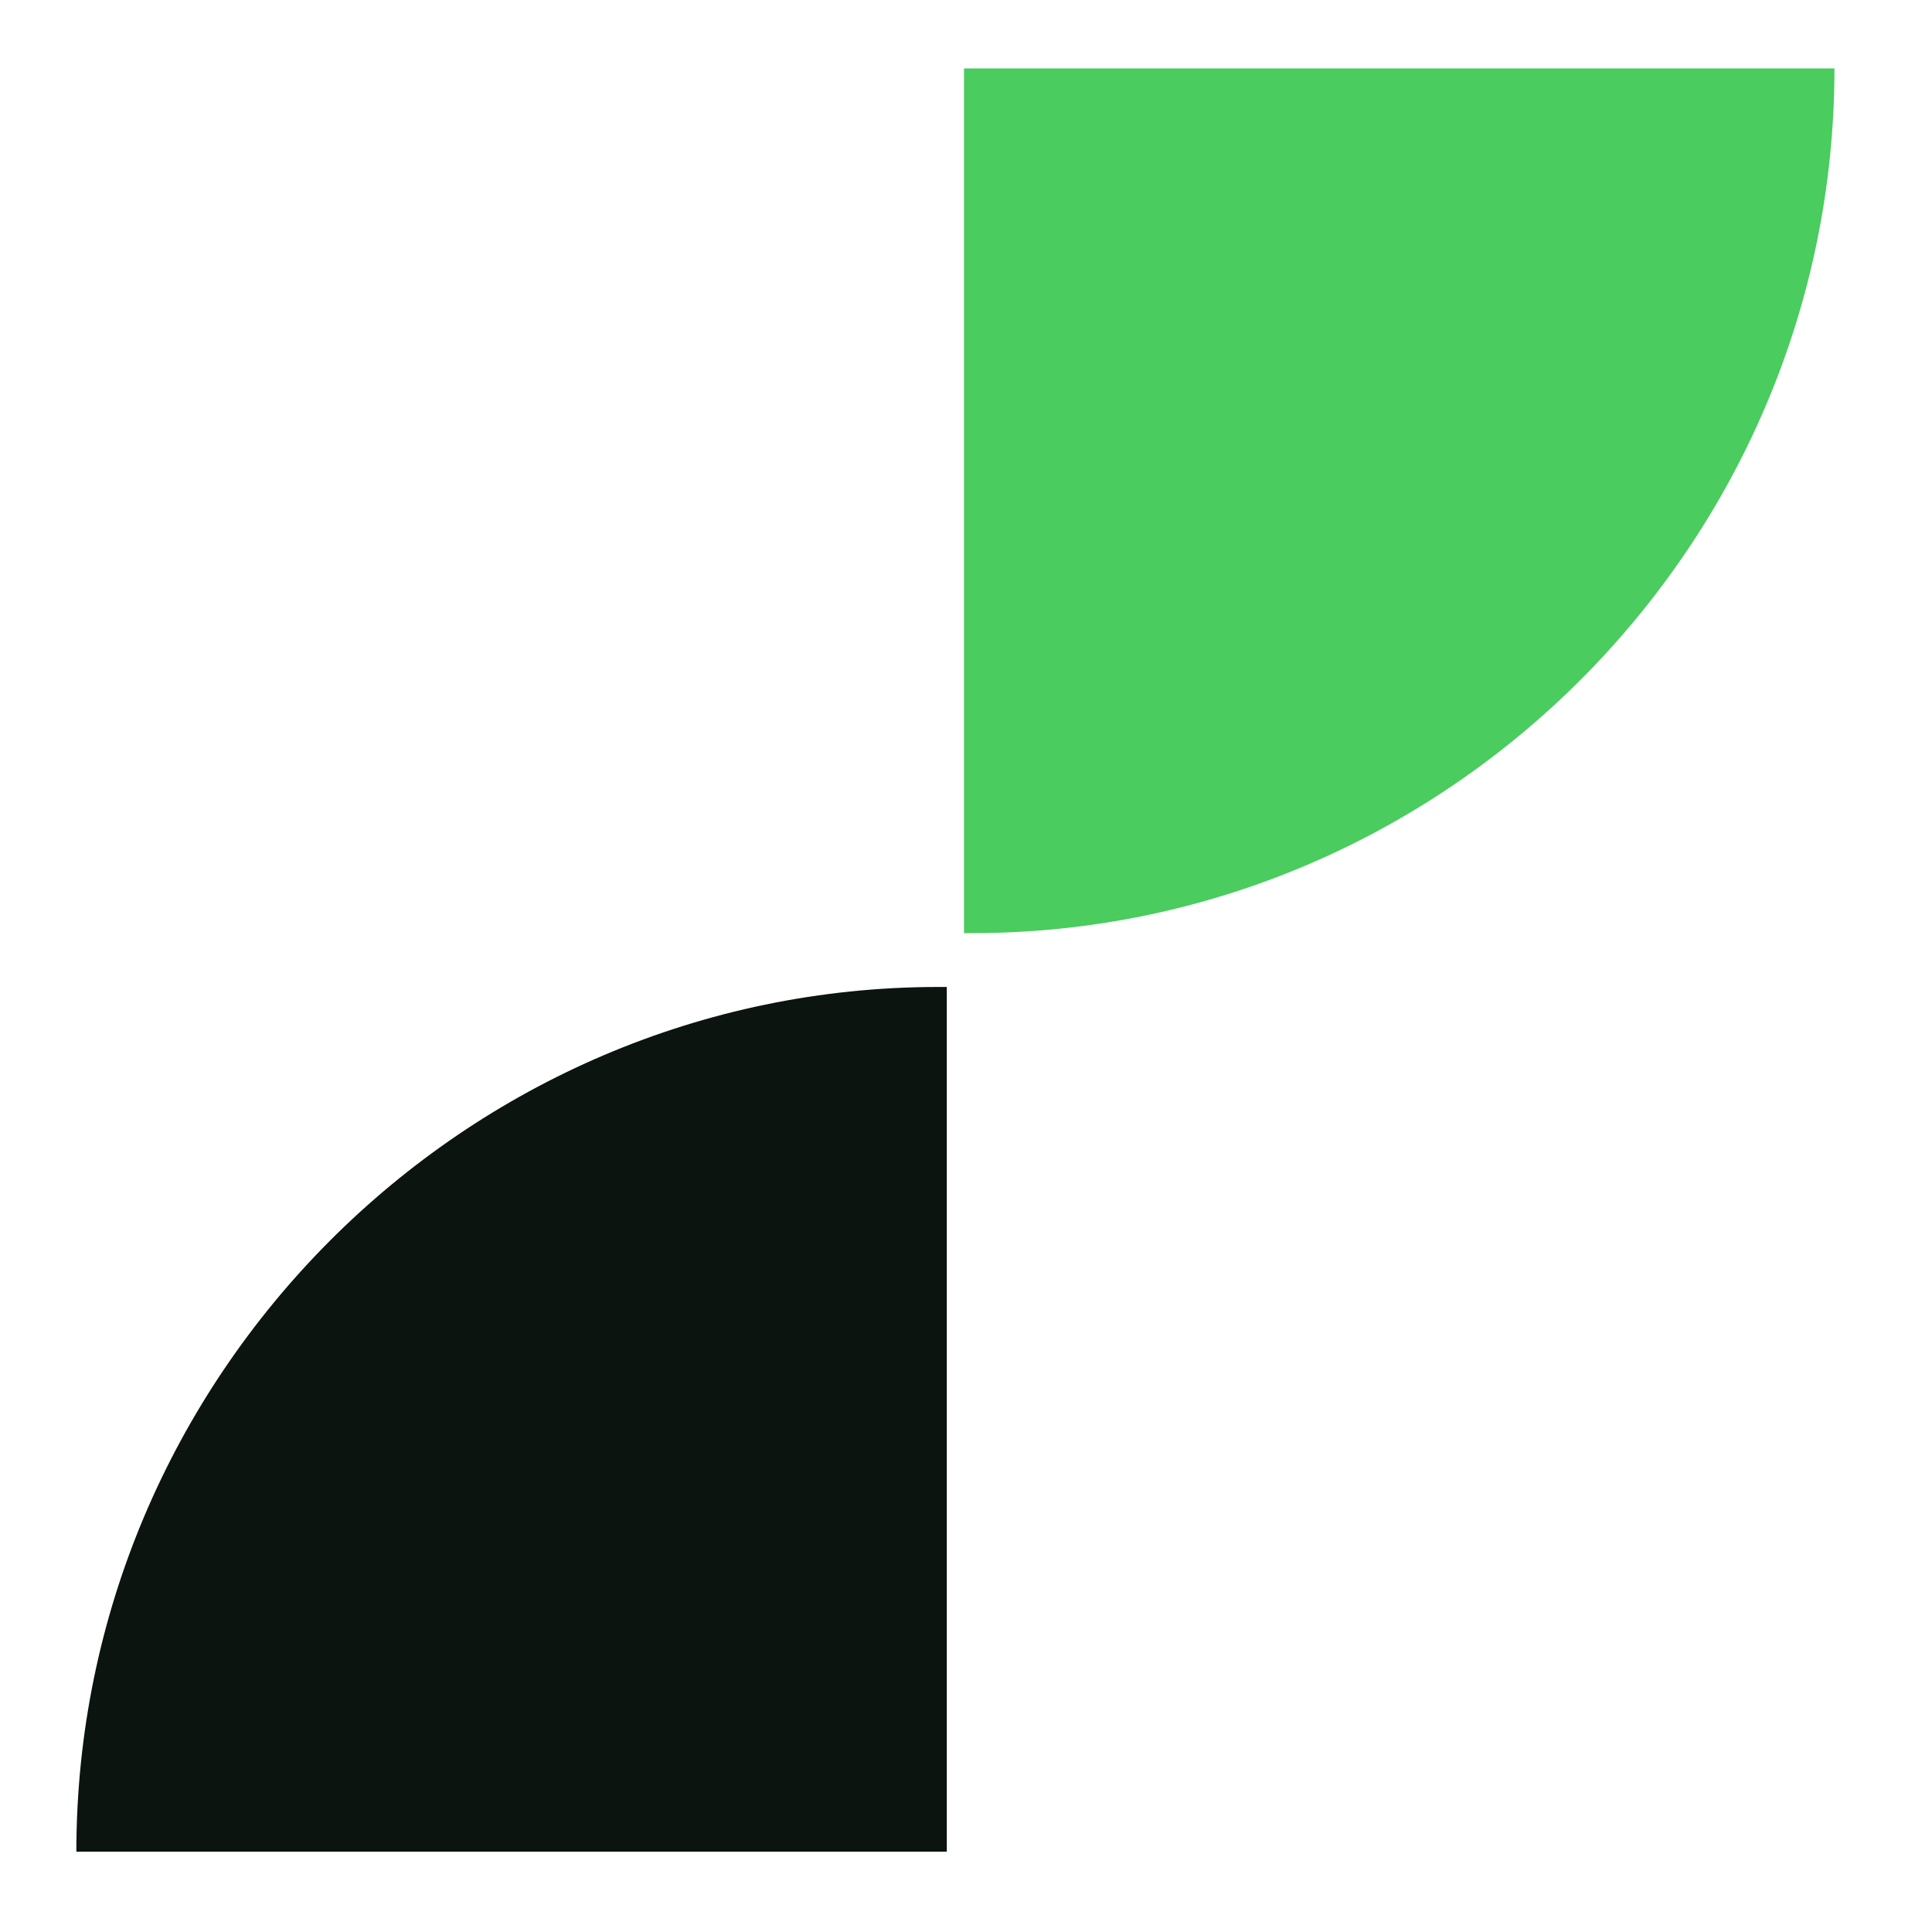
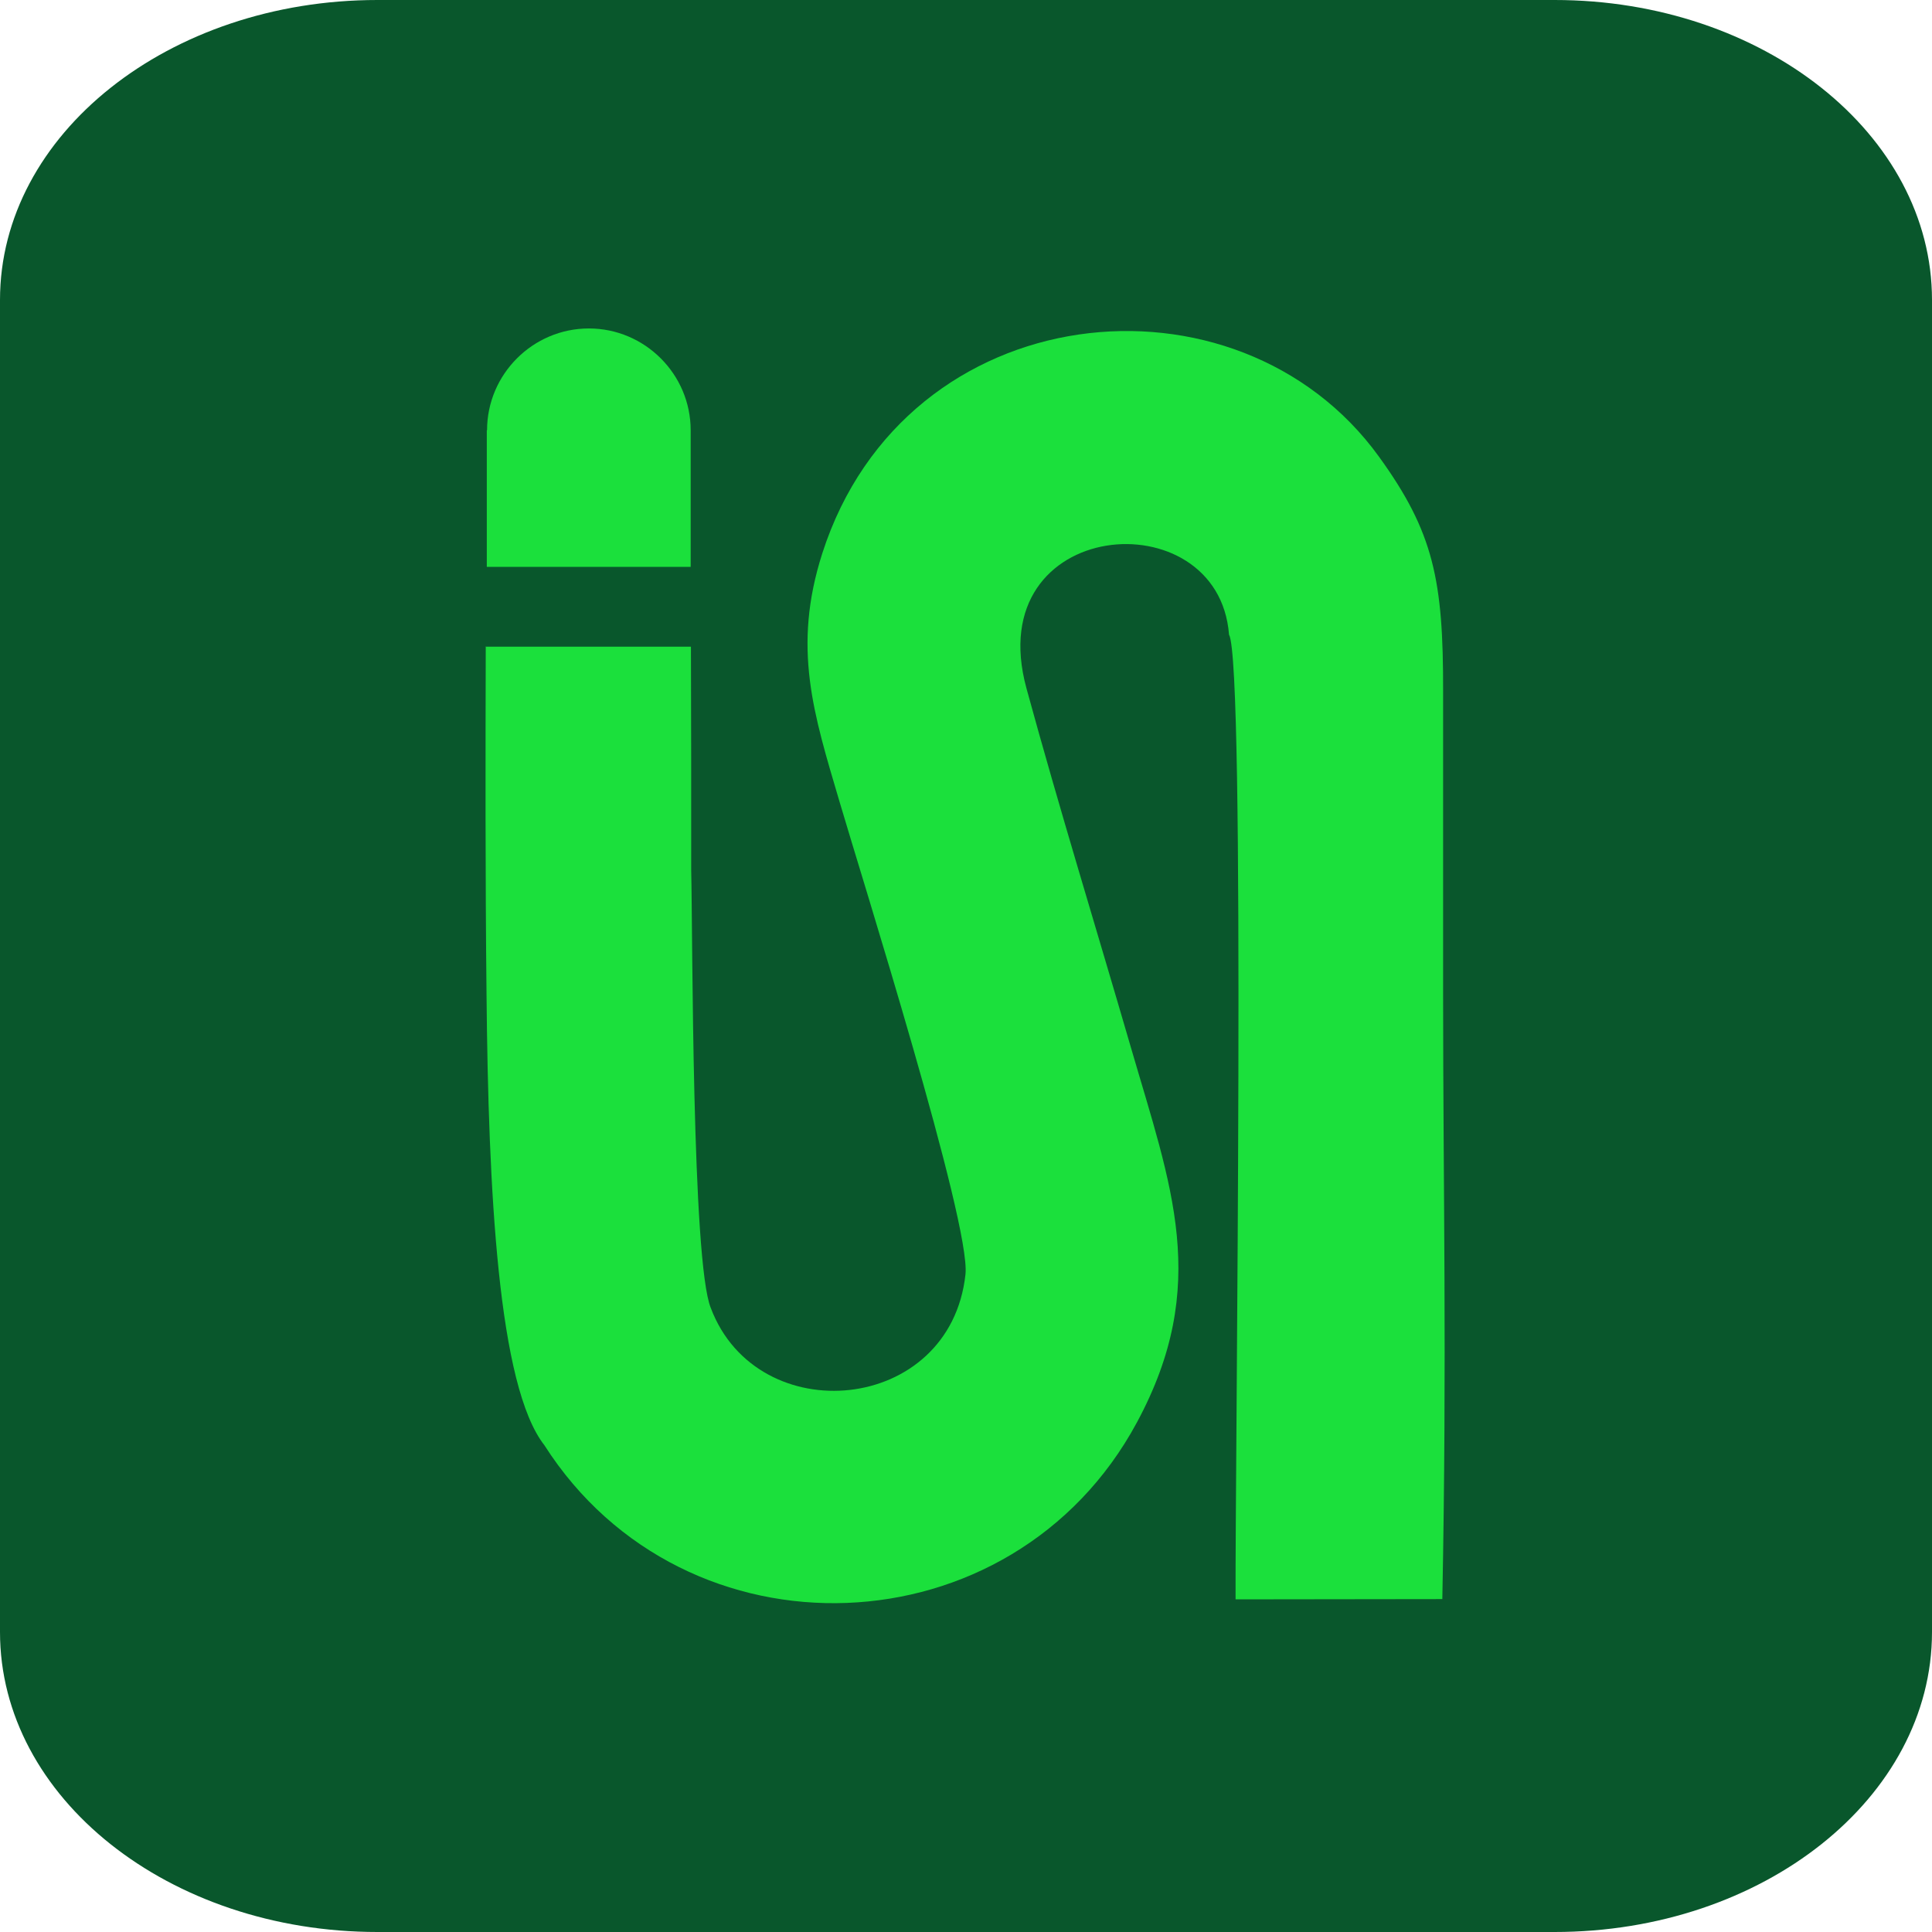
- <svg xmlns="http://www.w3.org/2000/svg" xml:space="preserve" width="14.826mm" height="14.826mm" version="1.1" style="shape-rendering:geometricPrecision; text-rendering:geometricPrecision; image-rendering:optimizeQuality; fill-rule:evenodd; clip-rule:evenodd" viewBox="0 0 43.77 43.77">
+ <svg xmlns="http://www.w3.org/2000/svg" xml:space="preserve" width="14.95mm" height="14.95mm" version="1.1" style="shape-rendering:geometricPrecision; text-rendering:geometricPrecision; image-rendering:optimizeQuality; fill-rule:evenodd; clip-rule:evenodd" viewBox="0 0 73.82 73.82">
  <defs>
    <style type="text/css">
   
-     .fil0 {fill:none}
-     .fil2 {fill:#0B140F}
-     .fil1 {fill:#4ACC5F}
+     .fil0 {fill:#09572C}
+     .fil1 {fill:#1BE03C}
   
  </style>
  </defs>
  <g id="Camada_x0020_1">
-     <rect class="fil0" width="43.77" height="43.77" />
-     <g id="_508851839680">
-       <path class="fil1" d="M22.03 21.14l-0.19 0 0 -19.59 19.72 0 0 0c0,10.78 -8.79,19.59 -19.53,19.59z" />
-       <path class="fil2" d="M1.73 41.95l19.72 0 0 -19.59 -0.19 0c-10.74,0 -19.53,8.82 -19.53,19.59l0 0z" />
+     <rect class="fil0" x="0" y="0" width="73.82" height="73.82" rx="14.42" ry="11.46" />
+     <g id="_513514324320">
+       <path class="fil1" d="M18.57 24.71l7.83 0c0.01,2.78 0.01,5.63 0.01,8.56 0.06,2.4 0.02,14.93 0.75,16.71 1.78,4.71 9.15,4.06 9.73,-1.29 0.21,-1.94 -3.99,-15.25 -4.81,-18.05 -0.99,-3.36 -1.82,-5.88 -0.66,-9.5 3.18,-9.89 15.86,-11.17 21.27,-3.69 2.09,2.89 2.46,4.72 2.45,8.98 -0,3.86 -0,7.72 -0,11.58 0,7.43 0.15,13.8 -0.03,23.09l-7.9 0.01c-0.02,-5.16 0.39,-35.79 -0.25,-36.86 -0.4,-5.24 -9.53,-4.51 -7.74,2.05 1.26,4.61 2.67,9.18 3.99,13.72 1.54,5.3 3.06,9.08 0.23,14.33 -4.75,8.82 -17.27,9.28 -22.64,0.87 -1.77,-2.26 -2.14,-9.72 -2.21,-17.21 -0.05,-4.6 -0.04,-9.22 -0.03,-13.32z" />
+       <path class="fil1" d="M18.6 16.44l0 5.22 7.79 0 0 -5.22c0,-2.14 -1.75,-3.89 -3.89,-3.89l-0 0c-2.14,0 -3.89,1.75 -3.89,3.89z" />
    </g>
  </g>
</svg>
